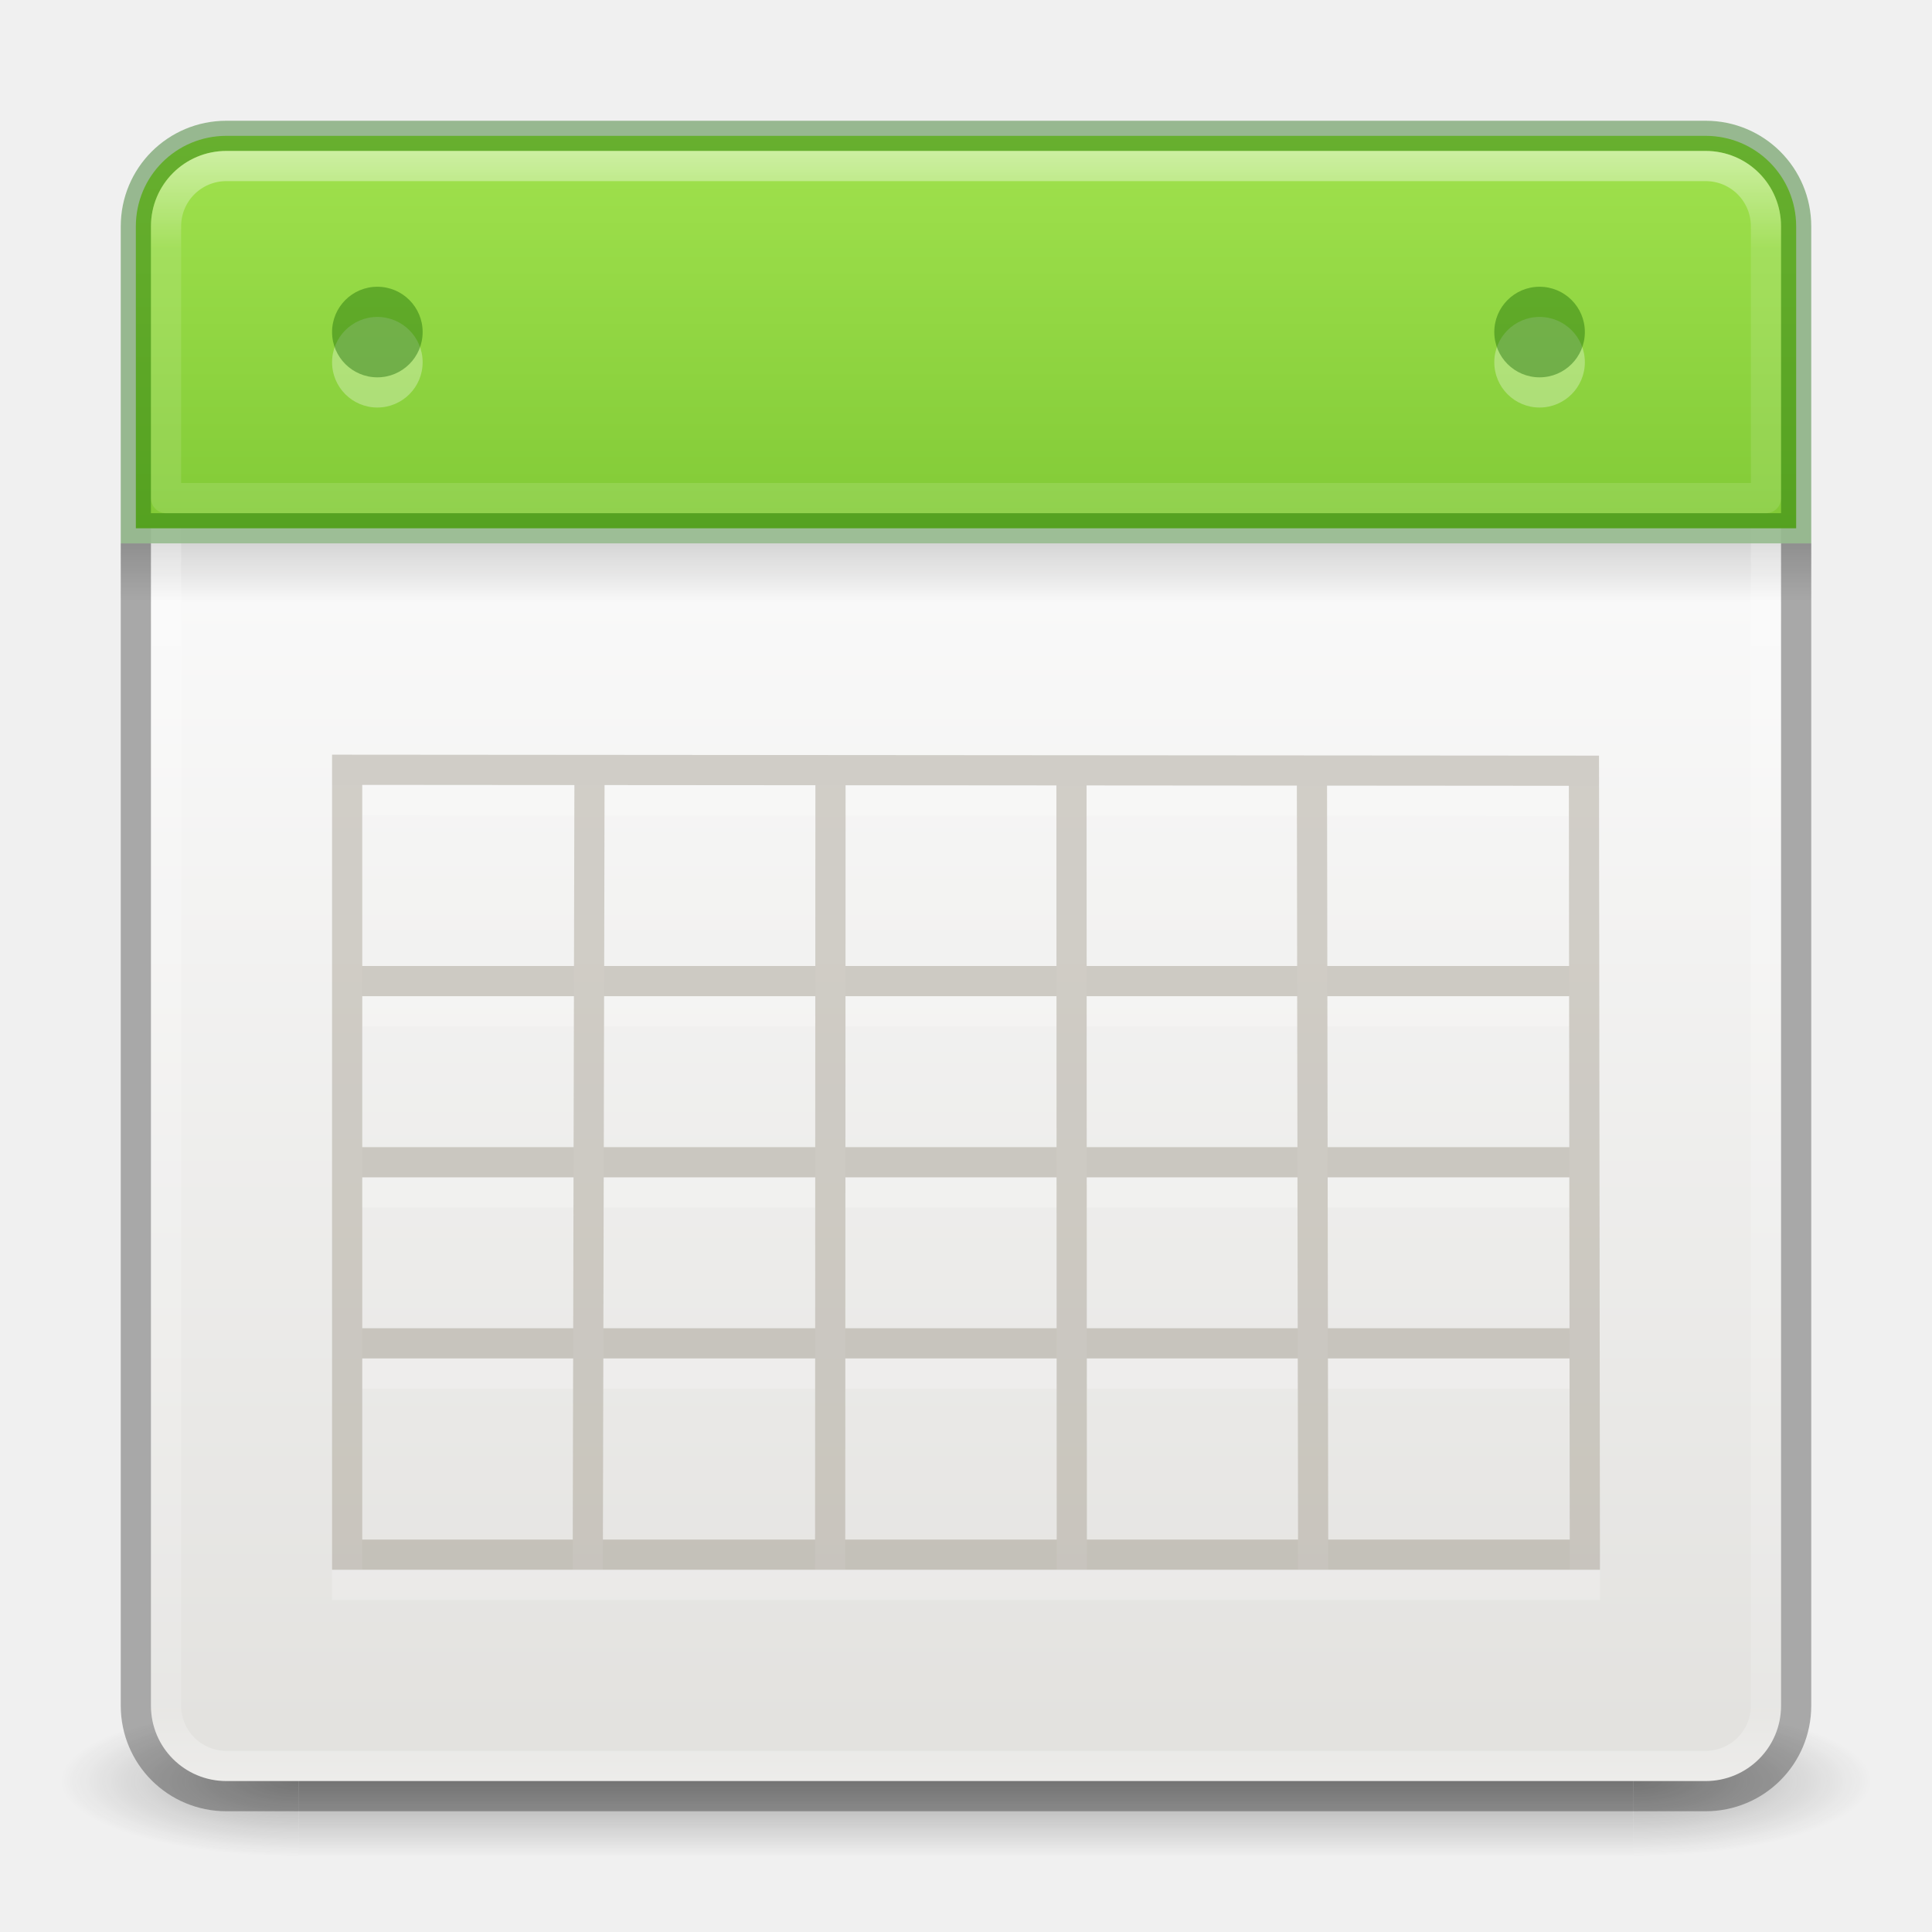
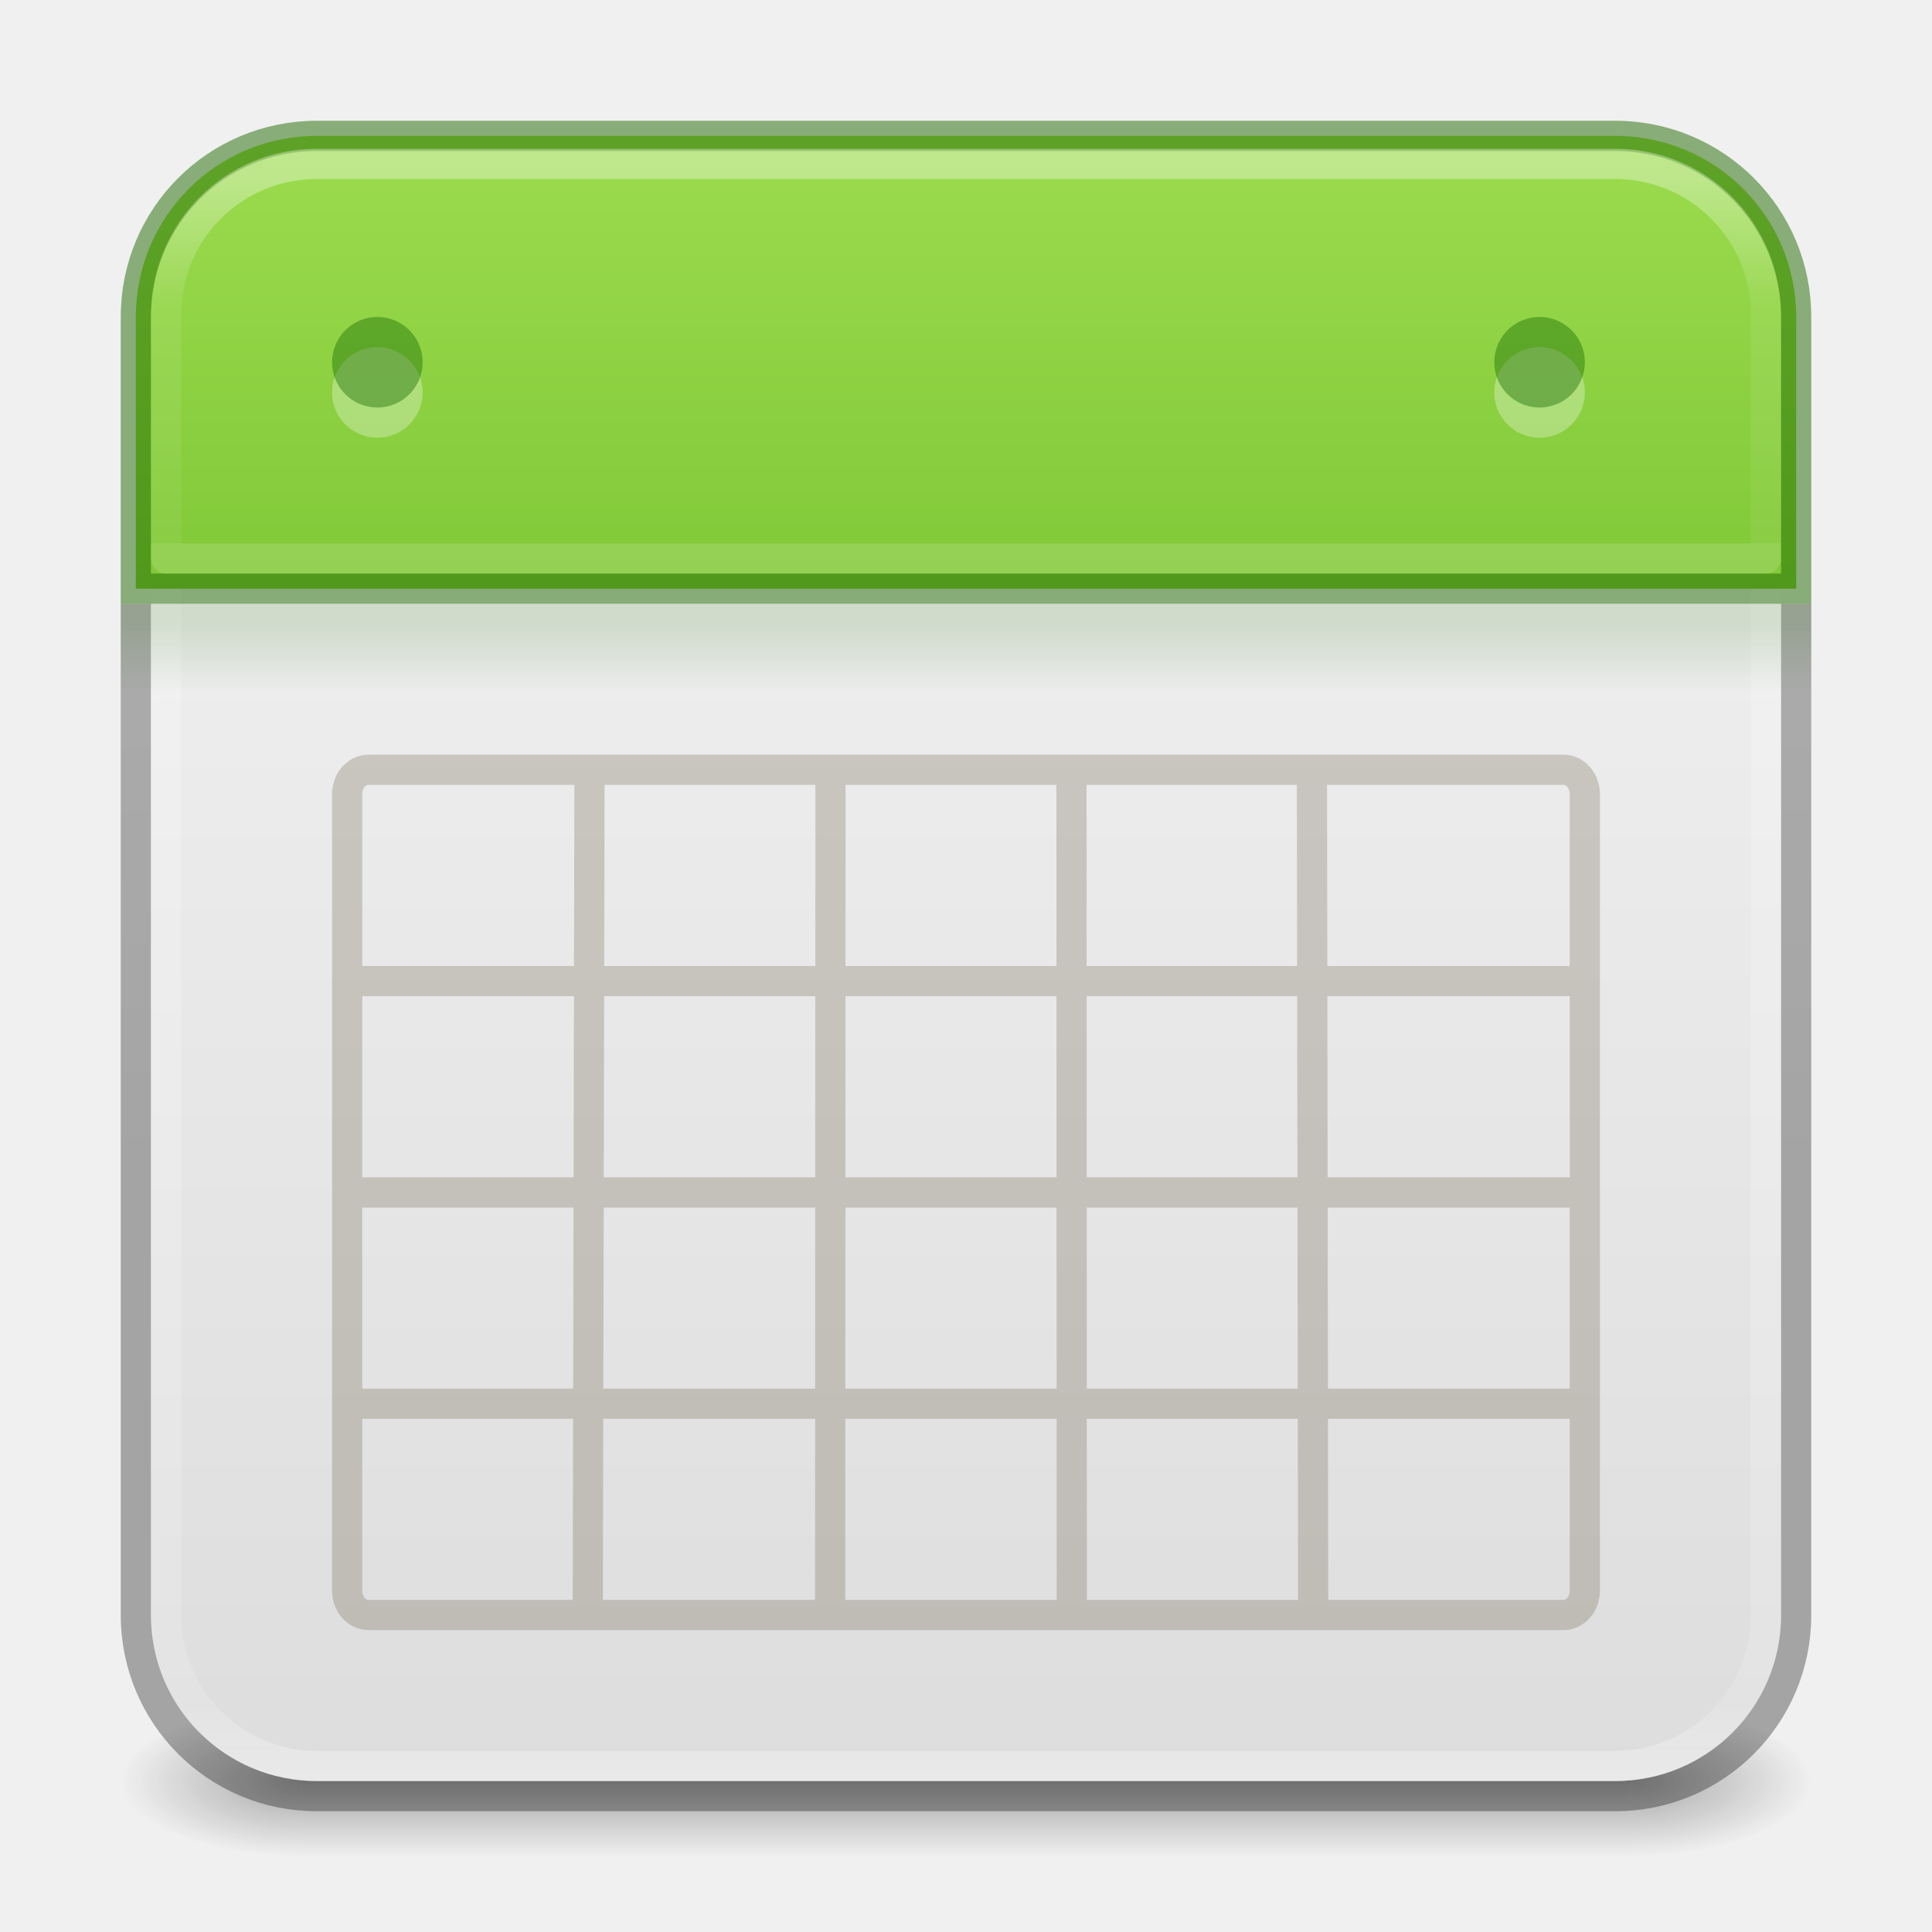
<svg xmlns="http://www.w3.org/2000/svg" xmlns:xlink="http://www.w3.org/1999/xlink" version="1.1" width="64" height="64" id="svg6333">
  <defs id="defs6335">
-     <linearGradient id="linearGradient4658">
-       <stop id="stop4660" style="stop-color:#fafafa;stop-opacity:1;" offset="0" />
-       <stop id="stop4662" style="stop-color:#e2e1de;stop-opacity:1;" offset="1" />
+     <linearGradient id="linearGradient2670">
+       <stop id="stop2662" style="stop-color:#ffffff;stop-opacity:1" offset="0" />
+       <stop id="stop2664" style="stop-color:#ffffff;stop-opacity:0.235" offset="0.333" />
+       <stop id="stop2666" style="stop-color:#ffffff;stop-opacity:0.157" offset="1" />
+       <stop id="stop2668" style="stop-color:#ffffff;stop-opacity:0.392" offset="1" />
    </linearGradient>
-     <radialGradient cx="4.993" cy="43.5" r="2.5" fx="4.993" fy="43.5" id="radialGradient3337-2-2-8" xlink:href="#linearGradient3688-166-749-4-0-3-8-1" gradientUnits="userSpaceOnUse" gradientTransform="matrix(2.003784,0,0,1.4,27.98813,-17.4)" />
-     <linearGradient id="linearGradient3688-166-749-4-0-3-8-1">
-       <stop id="stop2883-4-0-1-8-1" style="stop-color:#181818;stop-opacity:1" offset="0" />
-       <stop id="stop2885-9-2-9-6-6" style="stop-color:#181818;stop-opacity:0" offset="1" />
+     <linearGradient x1="24" y1="5.898" x2="24" y2="14.253" id="linearGradient3381-5-4" xlink:href="#linearGradient2670" gradientUnits="userSpaceOnUse" gradientTransform="matrix(1.432432,0,0,1.436283,-2.378381,-2.470778)" />
+     <linearGradient id="linearGradient3924-2-2-5-8">
+       <stop id="stop3926-9-4-9-6" style="stop-color:#ffffff;stop-opacity:1" offset="0" />
+       <stop id="stop3928-9-8-6-5" style="stop-color:#ffffff;stop-opacity:0.235" offset="0.063" />
+       <stop id="stop3930-3-5-1-7" style="stop-color:#ffffff;stop-opacity:0.157" offset="0.951" />
+       <stop id="stop3932-8-0-4-8" style="stop-color:#ffffff;stop-opacity:0.392" offset="1" />
    </linearGradient>
-     <radialGradient cx="4.993" cy="43.5" r="2.5" fx="4.993" fy="43.5" id="radialGradient3339-1-4-96" xlink:href="#linearGradient3688-464-309-9-2-4-2-83" gradientUnits="userSpaceOnUse" gradientTransform="matrix(2.003784,0,0,1.4,-20.01187,-104.4)" />
-     <linearGradient id="linearGradient3688-464-309-9-2-4-2-83">
-       <stop id="stop2889-7-9-6-9-4" style="stop-color:#181818;stop-opacity:1" offset="0" />
-       <stop id="stop2891-6-6-1-7-4" style="stop-color:#181818;stop-opacity:0" offset="1" />
+     <linearGradient id="linearGradient3688-166-749-4-0-3-8">
+       <stop id="stop2883-4-0-1-8" style="stop-color:#181818;stop-opacity:1" offset="0" />
+       <stop id="stop2885-9-2-9-6" style="stop-color:#181818;stop-opacity:0" offset="1" />
    </linearGradient>
-     <linearGradient id="linearGradient3702-501-757-8-4-1-1-4">
-       <stop id="stop2895-8-9-9-1-7" style="stop-color:#181818;stop-opacity:0" offset="0" />
-       <stop id="stop2897-7-8-7-7-6" style="stop-color:#181818;stop-opacity:1" offset="0.5" />
-       <stop id="stop2899-4-5-1-5-0" style="stop-color:#181818;stop-opacity:0" offset="1" />
+     <linearGradient id="linearGradient3702-501-757-8-4-1-1">
+       <stop id="stop2895-8-9-9-1" style="stop-color:#181818;stop-opacity:0" offset="0" />
+       <stop id="stop2897-7-8-7-7" style="stop-color:#181818;stop-opacity:1" offset="0.5" />
+       <stop id="stop2899-4-5-1-5" style="stop-color:#181818;stop-opacity:0" offset="1" />
    </linearGradient>
-     <linearGradient x1="25.058" y1="47.028" x2="25.058" y2="39.999" id="linearGradient5515" xlink:href="#linearGradient3702-501-757-8-4-1-1-4" gradientUnits="userSpaceOnUse" />
-     <linearGradient id="linearGradient3510-2">
-       <stop offset="0" style="stop-color:#000000;stop-opacity:1" id="stop3512-7" />
-       <stop offset="1" style="stop-color:#000000;stop-opacity:0" id="stop3514-6" />
+     <linearGradient x1="25.058" y1="47.028" x2="25.058" y2="39.999" id="linearGradient6394" xlink:href="#linearGradient3702-501-757-8-4-1-1" gradientUnits="userSpaceOnUse" gradientTransform="matrix(1.571429,0,0,0.7142857,-5.714285,27.92857)" />
+     <radialGradient cx="4.993" cy="43.5" r="2.5" fx="4.993" fy="43.5" id="radialGradient3337-2-2-3" xlink:href="#linearGradient3688-166-749-4-0-3-8" gradientUnits="userSpaceOnUse" gradientTransform="matrix(2.404541,0,0,1,41.98575,15.5)" />
+     <radialGradient cx="4.993" cy="43.5" r="2.5" fx="4.993" fy="43.5" id="radialGradient3339-1-4-5" xlink:href="#linearGradient3688-166-749-4-0-3-8" gradientUnits="userSpaceOnUse" gradientTransform="matrix(2.404541,0,0,1,-22.01424,-102.5)" />
+     <linearGradient xlink:href="#linearGradient3600-9-51" id="linearGradient856-2-3-1" x1="23.528" y1="6.083" x2="23.528" y2="47.832" gradientUnits="userSpaceOnUse" gradientTransform="matrix(1.384615,0,0,1.384615,-1.230788,-2.615381)" />
+     <linearGradient id="linearGradient3600-9-51">
+       <stop offset="0" style="stop-color:#f4f4f4;stop-opacity:1" id="stop3602-0-0" />
+       <stop offset="1" style="stop-color:#dbdbdb;stop-opacity:1" id="stop3604-9-04" />
    </linearGradient>
-     <linearGradient id="linearGradient3924-2-2-5-8-0">
-       <stop offset="0" style="stop-color:#ffffff;stop-opacity:1" id="stop3926-9-4-9-6-6" />
-       <stop offset="0.063" style="stop-color:#ffffff;stop-opacity:0.235" id="stop3928-9-8-6-5-1" />
-       <stop offset="0.951" style="stop-color:#ffffff;stop-opacity:0.157" id="stop3930-3-5-1-7-98" />
-       <stop offset="1" style="stop-color:#ffffff;stop-opacity:0.392" id="stop3932-8-0-4-8-60" />
-     </linearGradient>
-     <linearGradient xlink:href="#linearGradient3924-2-2-5-8-0" id="linearGradient3681" gradientUnits="userSpaceOnUse" gradientTransform="matrix(1.432432,0,0,1.432432,-2.378376,-2.378374)" x1="24" y1="5" x2="24" y2="43" />
-     <linearGradient xlink:href="#linearGradient3924-2-2-5-8-0-2" id="linearGradient3681-6" gradientUnits="userSpaceOnUse" gradientTransform="matrix(1.432432,0,0,1.432432,-2.378376,-2.378374)" x1="24" y1="5" x2="24" y2="43" />
-     <linearGradient id="linearGradient3924-2-2-5-8-0-2">
-       <stop offset="0" style="stop-color:#ffffff;stop-opacity:1" id="stop3926-9-4-9-6-6-5" />
-       <stop offset="0.063" style="stop-color:#ffffff;stop-opacity:0.235" id="stop3928-9-8-6-5-1-5" />
-       <stop offset="0.951" style="stop-color:#ffffff;stop-opacity:0.157" id="stop3930-3-5-1-7-98-0" />
-       <stop offset="1" style="stop-color:#ffffff;stop-opacity:0.392" id="stop3932-8-0-4-8-60-3" />
-     </linearGradient>
-     <linearGradient id="linearGradient3242-7-3-8-0-4-58-06">
-       <stop id="stop3244-5-8-5-6-4-3-8" style="stop-color:#cdf87e;stop-opacity:1" offset="0" />
-       <stop id="stop3246-9-5-1-5-3-0-7" style="stop-color:#a2e34f;stop-opacity:1" offset="0.262" />
-       <stop id="stop3248-7-2-0-7-5-35-9" style="stop-color:#68b723;stop-opacity:1" offset="0.661" />
-       <stop id="stop3250-8-2-8-5-6-40-4" style="stop-color:#1d7e0d;stop-opacity:1" offset="1" />
-     </linearGradient>
-     <linearGradient xlink:href="#linearGradient4658" id="linearGradient4556-9" gradientUnits="userSpaceOnUse" gradientTransform="matrix(1.290387,0,0,1.237326,1.030722,-1.066988)" x1="25.132" y1="15.5" x2="25.132" y2="48.396" />
-     <linearGradient xlink:href="#linearGradient3242-7-3-8-0-4-58-06" id="linearGradient4654" x1="24.17" y1="-12.242" x2="24.17" y2="48.934" gradientUnits="userSpaceOnUse" />
-     <linearGradient xlink:href="#linearGradient3510-2" id="linearGradient4656" gradientUnits="userSpaceOnUse" gradientTransform="matrix(1.4,0,0,0.5,-1.599999,10)" x1="23.954" y1="15.999" x2="23.954" y2="19.963" />
-     <linearGradient gradientTransform="matrix(0.09153846,0,0,0.02058823,-1.084616,49.45142)" gradientUnits="userSpaceOnUse" xlink:href="#linearGradient5048" id="linearGradient3128" y2="609.505" x2="302.857" y1="366.648" x1="302.857" />
-     <linearGradient id="linearGradient5048">
-       <stop offset="0" style="stop-color:#000000;stop-opacity:0" id="stop5050" />
-       <stop offset="0.5" style="stop-color:#000000;stop-opacity:1" id="stop5056" />
-       <stop offset="1" style="stop-color:#000000;stop-opacity:0" id="stop5052" />
-     </linearGradient>
-     <radialGradient gradientTransform="matrix(-0.03132632,0,0,0.02058823,28.77914,49.45142)" gradientUnits="userSpaceOnUse" xlink:href="#linearGradient5060" id="radialGradient3060" fy="486.648" fx="605.714" r="117.143" cy="486.648" cx="605.714" />
-     <linearGradient id="linearGradient5060">
-       <stop offset="0" style="stop-color:#000000;stop-opacity:1" id="stop5062" />
-       <stop offset="1" style="stop-color:#000000;stop-opacity:0" id="stop5064" />
-     </linearGradient>
-     <radialGradient gradientTransform="matrix(0.03132633,0,0,0.02058823,35.22086,49.45142)" gradientUnits="userSpaceOnUse" xlink:href="#linearGradient5060" id="radialGradient3057" fy="486.648" fx="605.714" r="117.143" cy="486.648" cx="605.714" />
-     <linearGradient id="linearGradient3600-9">
-       <stop offset="0" style="stop-color:#f4f4f4;stop-opacity:1" id="stop3602-3" />
-       <stop offset="1" style="stop-color:#dbdbdb;stop-opacity:1" id="stop3604-7" />
-     </linearGradient>
-     <linearGradient gradientTransform="matrix(1.314283,0,0,1.260239,0.4572141,-2.17932)" gradientUnits="userSpaceOnUse" xlink:href="#linearGradient3600-9" id="linearGradient3054" y2="47.013" x2="25.132" y1="0.985" x1="25.132" />
-     <linearGradient id="linearGradient3977-4">
-       <stop offset="0" style="stop-color:#ffffff;stop-opacity:1" id="stop3979-7" />
-       <stop offset="0.012" style="stop-color:#ffffff;stop-opacity:0.235" id="stop3981-6" />
-       <stop offset="0.988" style="stop-color:#ffffff;stop-opacity:0.157" id="stop3983-5" />
-       <stop offset="1" style="stop-color:#ffffff;stop-opacity:0.392" id="stop3985-6" />
-     </linearGradient>
-     <linearGradient gradientTransform="matrix(1.216216,0,0,1.540538,2.810818,-6.97295)" gradientUnits="userSpaceOnUse" xlink:href="#linearGradient3977-4" id="linearGradient3051" y2="42.1" x2="24" y1="5.864" x1="24" />
+     <linearGradient xlink:href="#linearGradient3104-6" id="linearGradient9328" gradientUnits="userSpaceOnUse" gradientTransform="matrix(0.8074969,0,0,0.8947171,-105.2502,-6.482683)" x1="-51.786" y1="50.786" x2="-51.786" y2="2.906" />
    <linearGradient id="linearGradient3104-6">
      <stop offset="0" style="stop-color:#000000;stop-opacity:0.318" id="stop3106-3" />
      <stop offset="1" style="stop-color:#000000;stop-opacity:0.24" id="stop3108-9" />
    </linearGradient>
-     <linearGradient gradientTransform="matrix(1.084352,0,0,1.199737,79.55086,-4.16286)" gradientUnits="userSpaceOnUse" xlink:href="#linearGradient3104-6" id="linearGradient3048" y2="2.906" x2="-51.786" y1="50.786" x1="-51.786" />
+     <linearGradient x1="24" y1="5" x2="24" y2="43" id="linearGradient3381-5-4-2" xlink:href="#linearGradient3924-2-2-5-8" gradientUnits="userSpaceOnUse" gradientTransform="matrix(1.432432,0,0,1.432432,-2.378381,-2.378373)" />
+     <linearGradient id="linearGradient1193">
+       <stop style="stop-color:#206b00;stop-opacity:1;" offset="0" id="stop1189" />
+       <stop style="stop-color:#206b00;stop-opacity:0;" offset="1" id="stop1191" />
+     </linearGradient>
+     <linearGradient id="linearGradient1046">
+       <stop id="stop1042" offset="0" style="stop-color:#9bdb4d;stop-opacity:1" />
+       <stop id="stop1044" offset="1" style="stop-color:#68b723;stop-opacity:1" />
+     </linearGradient>
+     <linearGradient xlink:href="#linearGradient1193" id="linearGradient1195" x1="24" y1="15" x2="24" y2="17" gradientUnits="userSpaceOnUse" gradientTransform="matrix(1.454545,0,0,1.2,-2.545454,2.600001)" />
+     <linearGradient xlink:href="#linearGradient1046" id="linearGradient2136" gradientUnits="userSpaceOnUse" gradientTransform="matrix(1.410298,0,0,1.414857,60.15285,-3.280904)" x1="-19.253" y1="5.853" x2="-19.253" y2="25.737" />
  </defs>
-   <g transform="matrix(1.57895,0,0,0.7142857,-5.894751,27.92857)" id="g3712-8-2-4-4-4" style="opacity:0.35">
-     <rect width="5" height="7" x="38" y="40" id="rect2801-5-5-7-9-5" style="fill:url(#radialGradient3337-2-2-8);fill-opacity:1;stroke:none" />
-     <rect width="5" height="7" x="-10" y="-47" transform="scale(-1,-1)" id="rect3696-3-0-3-7-0" style="fill:url(#radialGradient3339-1-4-96);fill-opacity:1;stroke:none" />
-     <rect width="28" height="7" x="10" y="40" id="rect3700-5-6-8-4-5" style="fill:url(#linearGradient5515);fill-opacity:1;stroke:none" />
-   </g>
-   <rect width="54" height="54" rx="2.5" ry="2.5" x="5" y="5" id="rect5505-21-3-8-5-2-6" style="color:#000000;fill:url(#linearGradient4556-9);fill-opacity:1;fill-rule:nonzero;stroke:none;stroke-width:1;marker:none;visibility:visible;display:inline;overflow:visible;enable-background:accumulate" />
-   <rect width="56" height="2" rx="0" ry="0" x="4" y="18" id="rect3508" style="opacity:0.15;fill:url(#linearGradient4656);fill-opacity:1;fill-rule:nonzero;stroke:none;stroke-width:1;marker:none;visibility:visible;display:inline;overflow:visible;enable-background:accumulate" />
-   <rect width="53" height="53" rx="2" ry="2" x="5.5" y="5.5" id="rect6741-5-0-2-3" style="opacity:1;fill:none;stroke:url(#linearGradient3681);stroke-width:1;stroke-linecap:round;stroke-linejoin:round;stroke-miterlimit:4;stroke-opacity:1;stroke-dasharray:none;stroke-dashoffset:0" />
-   <path style="opacity:0.3;fill:none;stroke:#000000;stroke-width:1;stroke-miterlimit:4;stroke-dasharray:none" d="m 4.5,18 0,38.5 c 0,1.662 1.338,3 3,3 l 49,0 c 1.662,0 3,-1.338 3,-3 l 0,-38.5" id="rect4567" />
-   <path style="color:#000000;fill:url(#linearGradient4654);fill-opacity:1;fill-rule:nonzero;stroke:none;stroke-width:1;marker:none;visibility:visible;display:inline;overflow:visible;enable-background:accumulate" d="m 7.5,4.5 c -1.662,0 -3,1.338 -3,3 l 0,10 55,0 0,-10 c 0,-1.662 -1.338,-3 -3,-3 z" id="rect5505-21-3-8-5-2-6-1" />
-   <path style="opacity:0.4;color:#000000;fill:none;stroke:#126400;stroke-width:1;stroke-linecap:round;stroke-linejoin:miter;stroke-miterlimit:4;stroke-opacity:1;stroke-dasharray:none;stroke-dashoffset:0;marker:none;visibility:visible;display:inline;overflow:visible;enable-background:accumulate" d="m 7.5,4.5 c -1.662,0 -3,1.338 -3,3 l 0,10 55,0 0,-10 c 0,-1.662 -1.338,-3 -3,-3 z" id="rect5505-21-3-8-9-1-1-7-8" />
-   <path style="opacity:0.5;fill:none;stroke:url(#linearGradient3681-6);stroke-width:1;stroke-linecap:round;stroke-linejoin:round;stroke-miterlimit:4;stroke-opacity:1;stroke-dasharray:none;stroke-dashoffset:0" d="m 7.5,5.5 c -1.108,0 -2,0.892 -2,2 l 0,9 53,0 0,-9 c 0,-1.108 -0.892,-2 -2,-2 z" id="rect6741-5-0-2-3-4" />
-   <path id="rect4188-6-4" style="opacity:0.2;fill:none;stroke:#ffffff;stroke-width:1;stroke-miterlimit:4;stroke-opacity:1;stroke-dasharray:none" d="m 52.5,45.5 -41,0 z M 52.47,26.53 11.5,26.5 l 0,26 41,0 z M 52.5,39.5 l -41,0 M 52.5,33.5 l -41,0 M 19.528,26.558 19.472,52.5 M 27.511,26.671 27.5,52.5 M 35.494,26.58 35.506,52.5 M 43.459,26.49 43.5,52.5" />
-   <path id="rect4188-6-4-0" style="opacity:0.25;fill:none;stroke:#5e553c;stroke-width:1;stroke-miterlimit:4;stroke-opacity:1;stroke-dasharray:none" d="m 52.5,44.5 -41,0 z M 52.47,25.531 11.5,25.5 l 0,26 41,0 z M 52.5,38.5 l -41,0 m 41,-6 -41,0 m 8.028,-6.942 -0.056,25.942 M 27.511,25.671 27.5,51.5 m 7.994,-25.92 0.011,25.92 M 43.459,25.49 43.5,51.5" />
-   <path style="opacity:0.3;color:#000000;fill:#ffffff;fill-opacity:1;fill-rule:nonzero;stroke:none;stroke-width:1.074;marker:none;visibility:visible;display:inline;overflow:visible;enable-background:accumulate" id="path4682-6" d="m 11.465,11.472 a 1.102,1.047 0 1 1 -2.205,0 1.102,1.047 0 1 1 2.205,0 z" transform="matrix(1.360714,0,0,1.432331,-1.6,-4.43233)" />
-   <path style="opacity:0.4;color:#000000;fill:#126400;fill-opacity:1;fill-rule:nonzero;stroke:none;stroke-width:1.074;marker:none;visibility:visible;display:inline;overflow:visible;enable-background:accumulate" id="path4682-6-1" d="m 11.465,11.472 a 1.102,1.047 0 1 1 -2.205,0 1.102,1.047 0 1 1 2.205,0 z" transform="matrix(1.360714,0,0,1.432331,-1.6,-5.43233)" />
-   <path style="opacity:0.3;color:#000000;fill:#ffffff;fill-opacity:1;fill-rule:nonzero;stroke:none;stroke-width:1.074;marker:none;visibility:visible;display:inline;overflow:visible;enable-background:accumulate" id="path4682-6-3" d="m 11.465,11.472 a 1.102,1.047 0 1 1 -2.205,0 1.102,1.047 0 1 1 2.205,0 z" transform="matrix(1.360714,0,0,1.432331,36.9,-4.43233)" />
-   <path style="opacity:0.4;color:#000000;fill:#126400;fill-opacity:1;fill-rule:nonzero;stroke:none;stroke-width:1.074;marker:none;visibility:visible;display:inline;overflow:visible;enable-background:accumulate" id="path4682-6-1-5" d="m 11.465,11.472 a 1.102,1.047 0 1 1 -2.205,0 1.102,1.047 0 1 1 2.205,0 z" transform="matrix(1.360714,0,0,1.432331,36.9,-5.43233)" />
+   <rect style="opacity:0.35;fill:url(#radialGradient3337-2-2-3);fill-opacity:1;stroke:none;stroke-width:1.062" id="rect2801-5-5-7-9" y="56.5" x="54" height="5" width="6" />
+   <rect style="opacity:0.35;fill:url(#radialGradient3339-1-4-5);fill-opacity:1;stroke:none;stroke-width:1.062" id="rect3696-3-0-3-7" transform="scale(-1)" y="-61.5" x="-10" height="5" width="6" />
+   <rect style="opacity:0.35;fill:url(#linearGradient6394);fill-opacity:1;stroke:none;stroke-width:1.062" id="rect3700-5-6-8-4" y="56.5" x="10" height="5" width="44" />
+   <path id="rect5505-21-1-5-6" style="color:#000000;display:inline;overflow:visible;visibility:visible;fill:url(#linearGradient856-2-3-1);fill-opacity:1;fill-rule:nonzero;stroke:none;stroke-width:1;stroke-opacity:0.5;marker:none;enable-background:accumulate" d="m 5,18 v 35.5 c 0,3.047 2.453,5.5 5.5,5.5 h 43 C 56.547,59 59,56.547 59,53.5 V 18 Z" />
+   <path id="rect5505-21-1-5-53" style="color:#000000;font-variation-settings:normal;display:inline;overflow:visible;visibility:visible;vector-effect:none;fill:none;fill-opacity:1;fill-rule:nonzero;stroke:url(#linearGradient9328);stroke-width:1;stroke-linecap:butt;stroke-linejoin:round;stroke-miterlimit:4;stroke-dasharray:none;stroke-dashoffset:0;stroke-opacity:1;-inkscape-stroke:none;marker:none;enable-background:accumulate;stop-color:#000000" d="m 4.5,20 v 33.5 c 0,3.324 2.676,6 6,6 h 43 c 3.324,0 6,-2.676 6,-6 V 20" />
+   <rect style="fill:none;stroke:url(#linearGradient3381-5-4-2);stroke-width:1;stroke-linecap:round;stroke-linejoin:round;stroke-miterlimit:4;stroke-dasharray:none;stroke-dashoffset:0;stroke-opacity:1" id="rect6741-5-0-2-3-0" y="5.5" x="5.5" ry="5" height="53" width="53" rx="5" />
+   <path id="rect1061" style="opacity:0.25;vector-effect:none;fill:none;stroke:#5e553c;stroke-width:1;stop-color:#000000" d="m 12.207,25.5 h 39.586 c 0.392,0 0.707,0.362 0.707,0.812 v 26.375 c 0,0.45 -0.315,0.812 -0.707,0.812 H 12.207 c -0.392,0 -0.707,-0.362 -0.707,-0.812 v -26.375 c 0,-0.45 0.315,-0.812 0.707,-0.812 z M 52.5,46.5 h -41 z M 52.5,39.5 h -41 m 41,-7 h -41 m 8.028,-6.938 -0.056,27.438 M 27.511,25.681 27.5,53 m 7.994,-27.414 0.011,27.414 M 43.459,25.49 43.5,53" />
+   <rect style="font-variation-settings:normal;opacity:0.15;vector-effect:none;fill:url(#linearGradient1195);fill-opacity:1;stroke:none;stroke-width:1;stroke-linecap:butt;stroke-linejoin:miter;stroke-miterlimit:4;stroke-dasharray:none;stroke-dashoffset:0;stroke-opacity:1;marker:none;stop-color:#000000" id="rect1187" width="56" height="3" x="4" y="20" rx="0" ry="0" />
+   <path id="rect5505-21-1-5" style="color:#000000;font-variation-settings:normal;display:inline;overflow:visible;visibility:visible;opacity:1;vector-effect:none;fill:url(#linearGradient2136);fill-opacity:1;fill-rule:nonzero;stroke:#206b00;stroke-width:1;stroke-linecap:butt;stroke-linejoin:miter;stroke-miterlimit:4;stroke-dasharray:none;stroke-dashoffset:0;stroke-opacity:0.502;-inkscape-stroke:none;marker:none;enable-background:accumulate;stop-color:#000000;stop-opacity:1" d="m 10.5,4.5 c -3.324,0 -6,2.676 -6,6 v 9 h 55 v -9 c 0,-3.324 -2.676,-6 -6,-6 z" />
+   <path id="rect6741-5-0-2-3" style="opacity:0.35;fill:none;stroke:url(#linearGradient3381-5-4);stroke-width:1;stroke-linecap:round;stroke-linejoin:round;stroke-miterlimit:4;stroke-dasharray:none;stroke-dashoffset:0;stroke-opacity:1" d="m 10.5,5.43 c -2.77,0 -5,2.23 -5,5 V 18.5 h 53 v -8.07 c 0,-2.77 -2.23,-5 -5,-5 z" />
+   <path id="path4682-6" style="color:#000000;display:inline;overflow:visible;visibility:visible;opacity:0.3;fill:#ffffff;fill-opacity:1;fill-rule:nonzero;stroke:none;stroke-width:1.5;marker:none;enable-background:accumulate" d="M 12.389 11.504 A 1.5 1.5 0 0 0 11 13 A 1.5 1.5 0 1 0 14 13 A 1.5 1.5 0 0 0 12.389 11.504 z M 50.889 11.504 A 1.5 1.5 0 0 0 49.5 13 A 1.5 1.5 0 1 0 52.5 13 A 1.5 1.5 0 0 0 50.889 11.504 z " />
+   <path id="path4682-6-1" style="color:#000000;display:inline;overflow:visible;visibility:visible;opacity:0.4;fill:#126400;fill-opacity:1;fill-rule:nonzero;stroke:none;stroke-width:1.5;marker:none;enable-background:accumulate;font-variation-settings:normal;vector-effect:none;stroke-linecap:butt;stroke-linejoin:miter;stroke-miterlimit:4;stroke-dasharray:none;stroke-dashoffset:0;stroke-opacity:1;-inkscape-stroke:none;stop-color:#000000;stop-opacity:1" d="M 12.389 10.504 A 1.5 1.5 0 0 0 11 12 A 1.5 1.5 0 1 0 14 12 A 1.5 1.5 0 0 0 12.389 10.504 z M 50.889 10.504 A 1.5 1.5 0 0 0 49.5 12 A 1.5 1.5 0 1 0 52.5 12 A 1.5 1.5 0 0 0 50.889 10.504 z " />
</svg>
